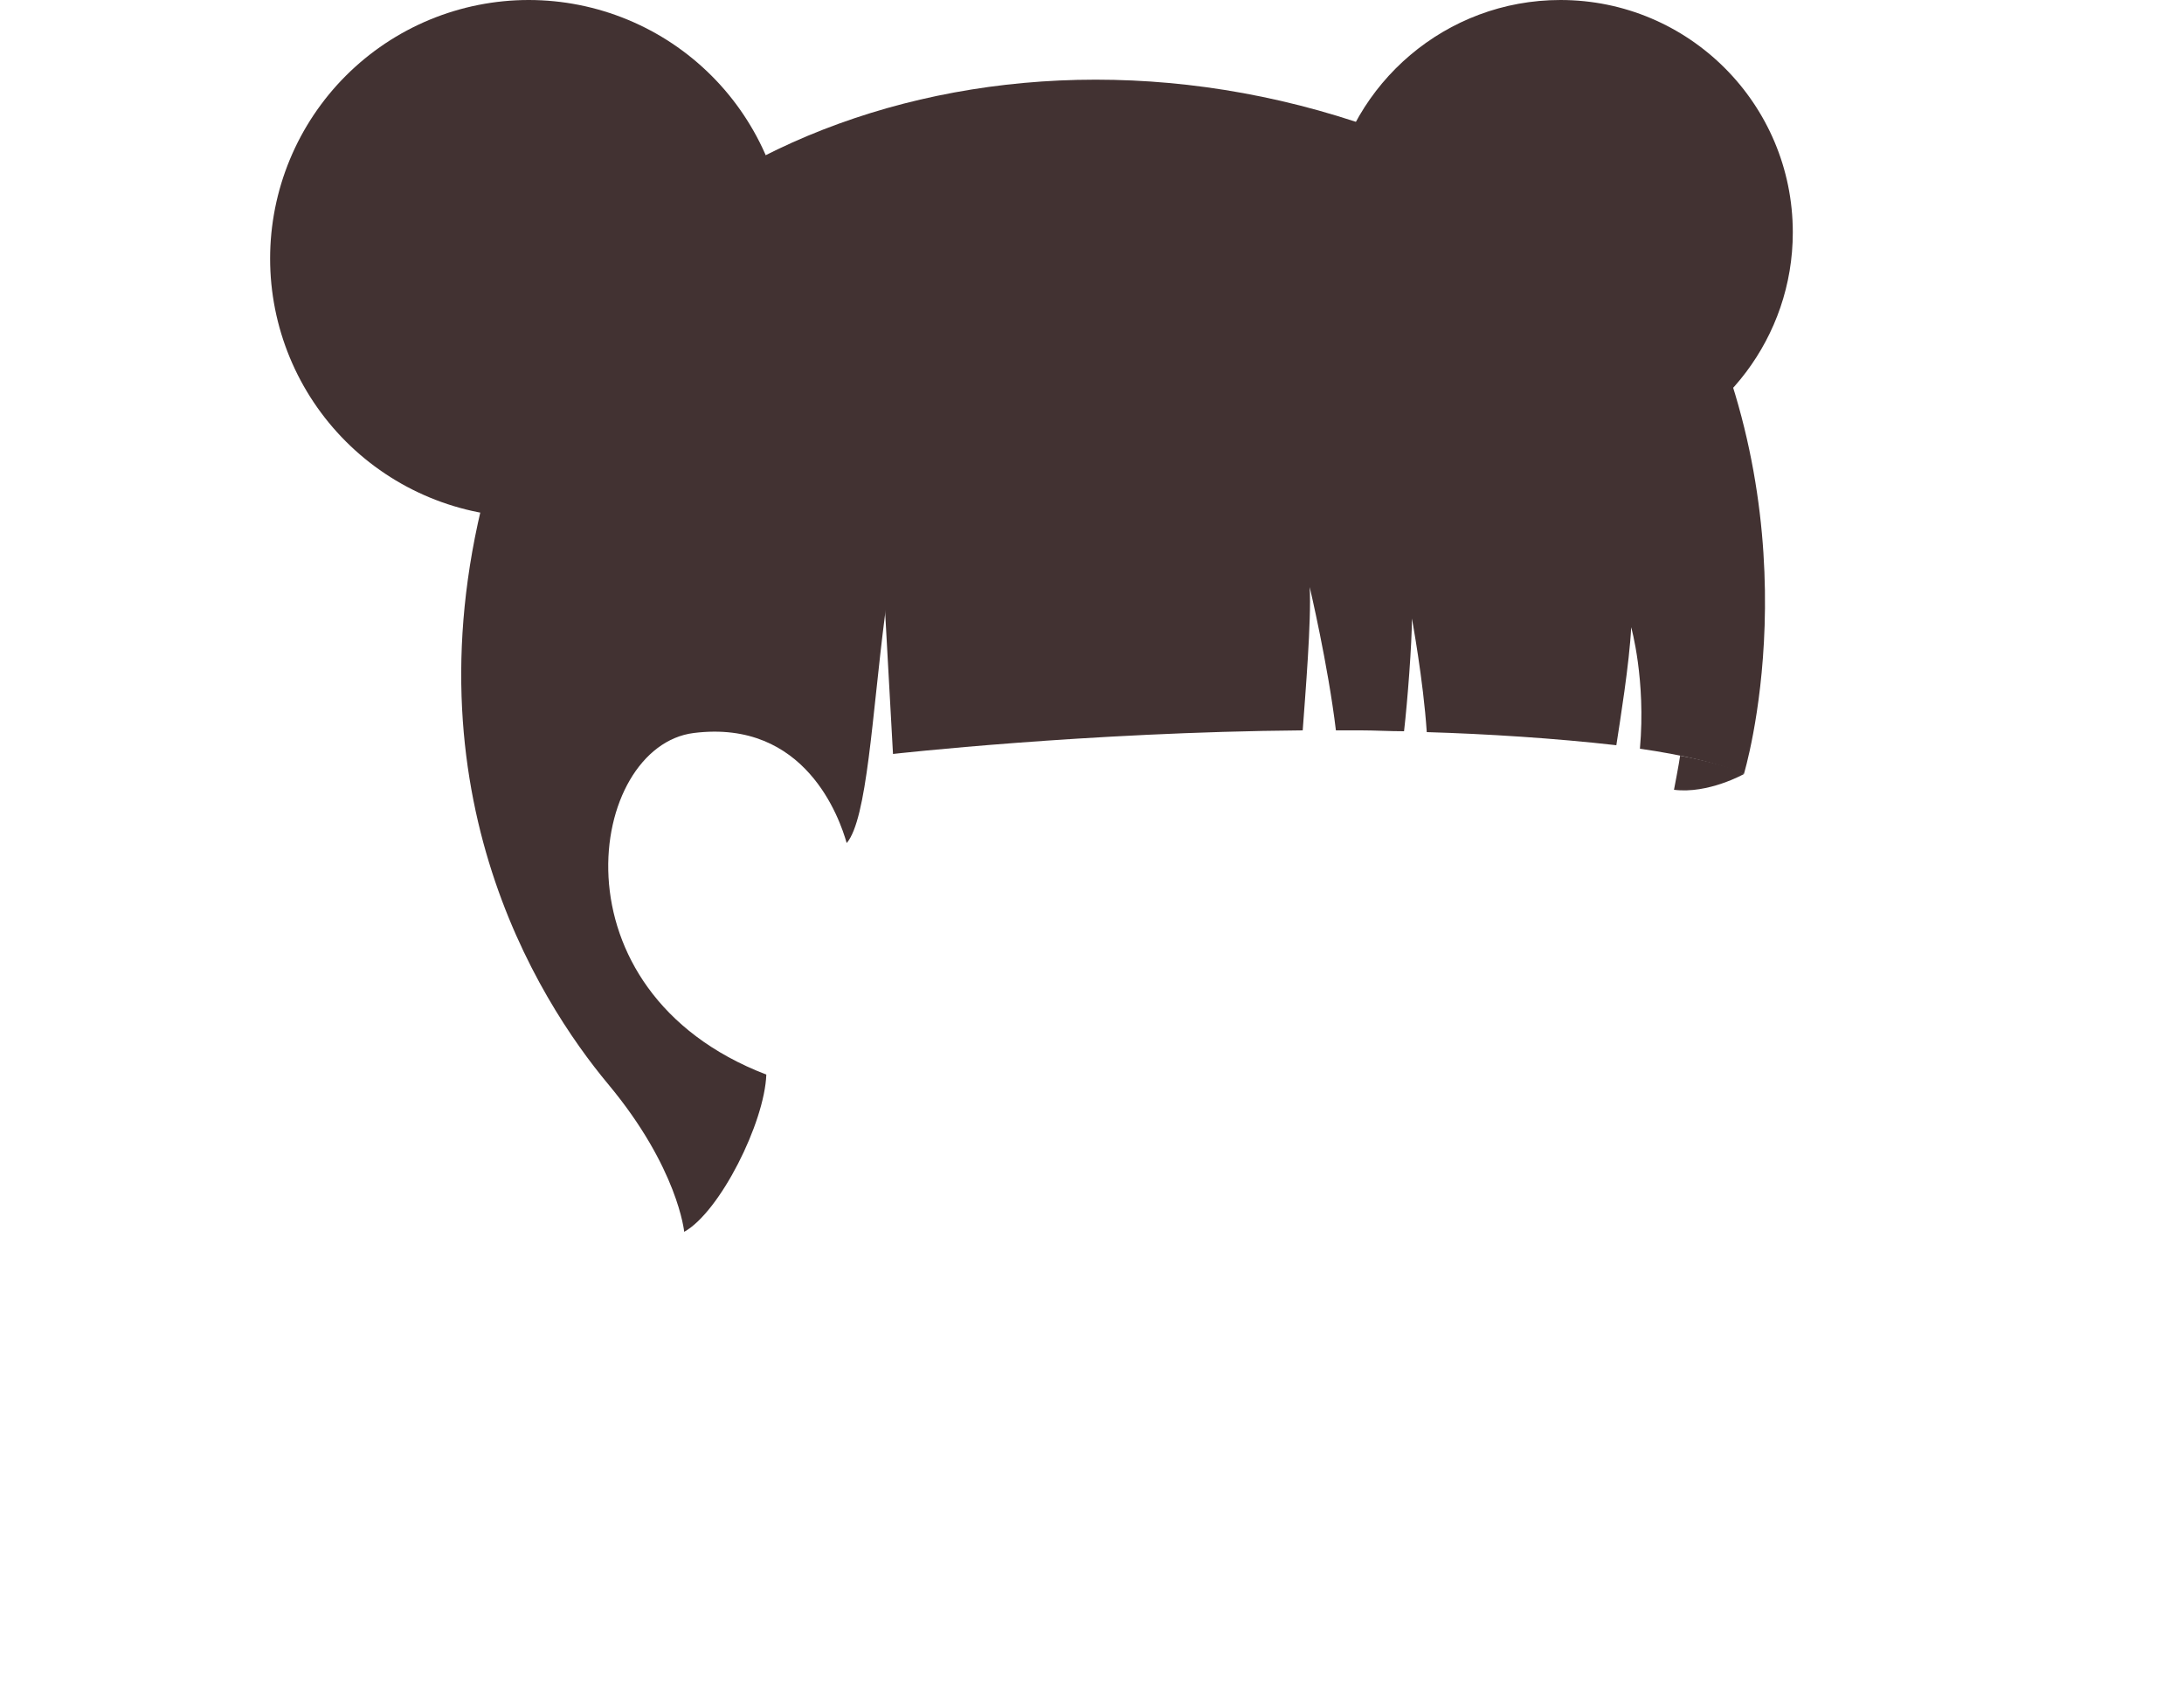
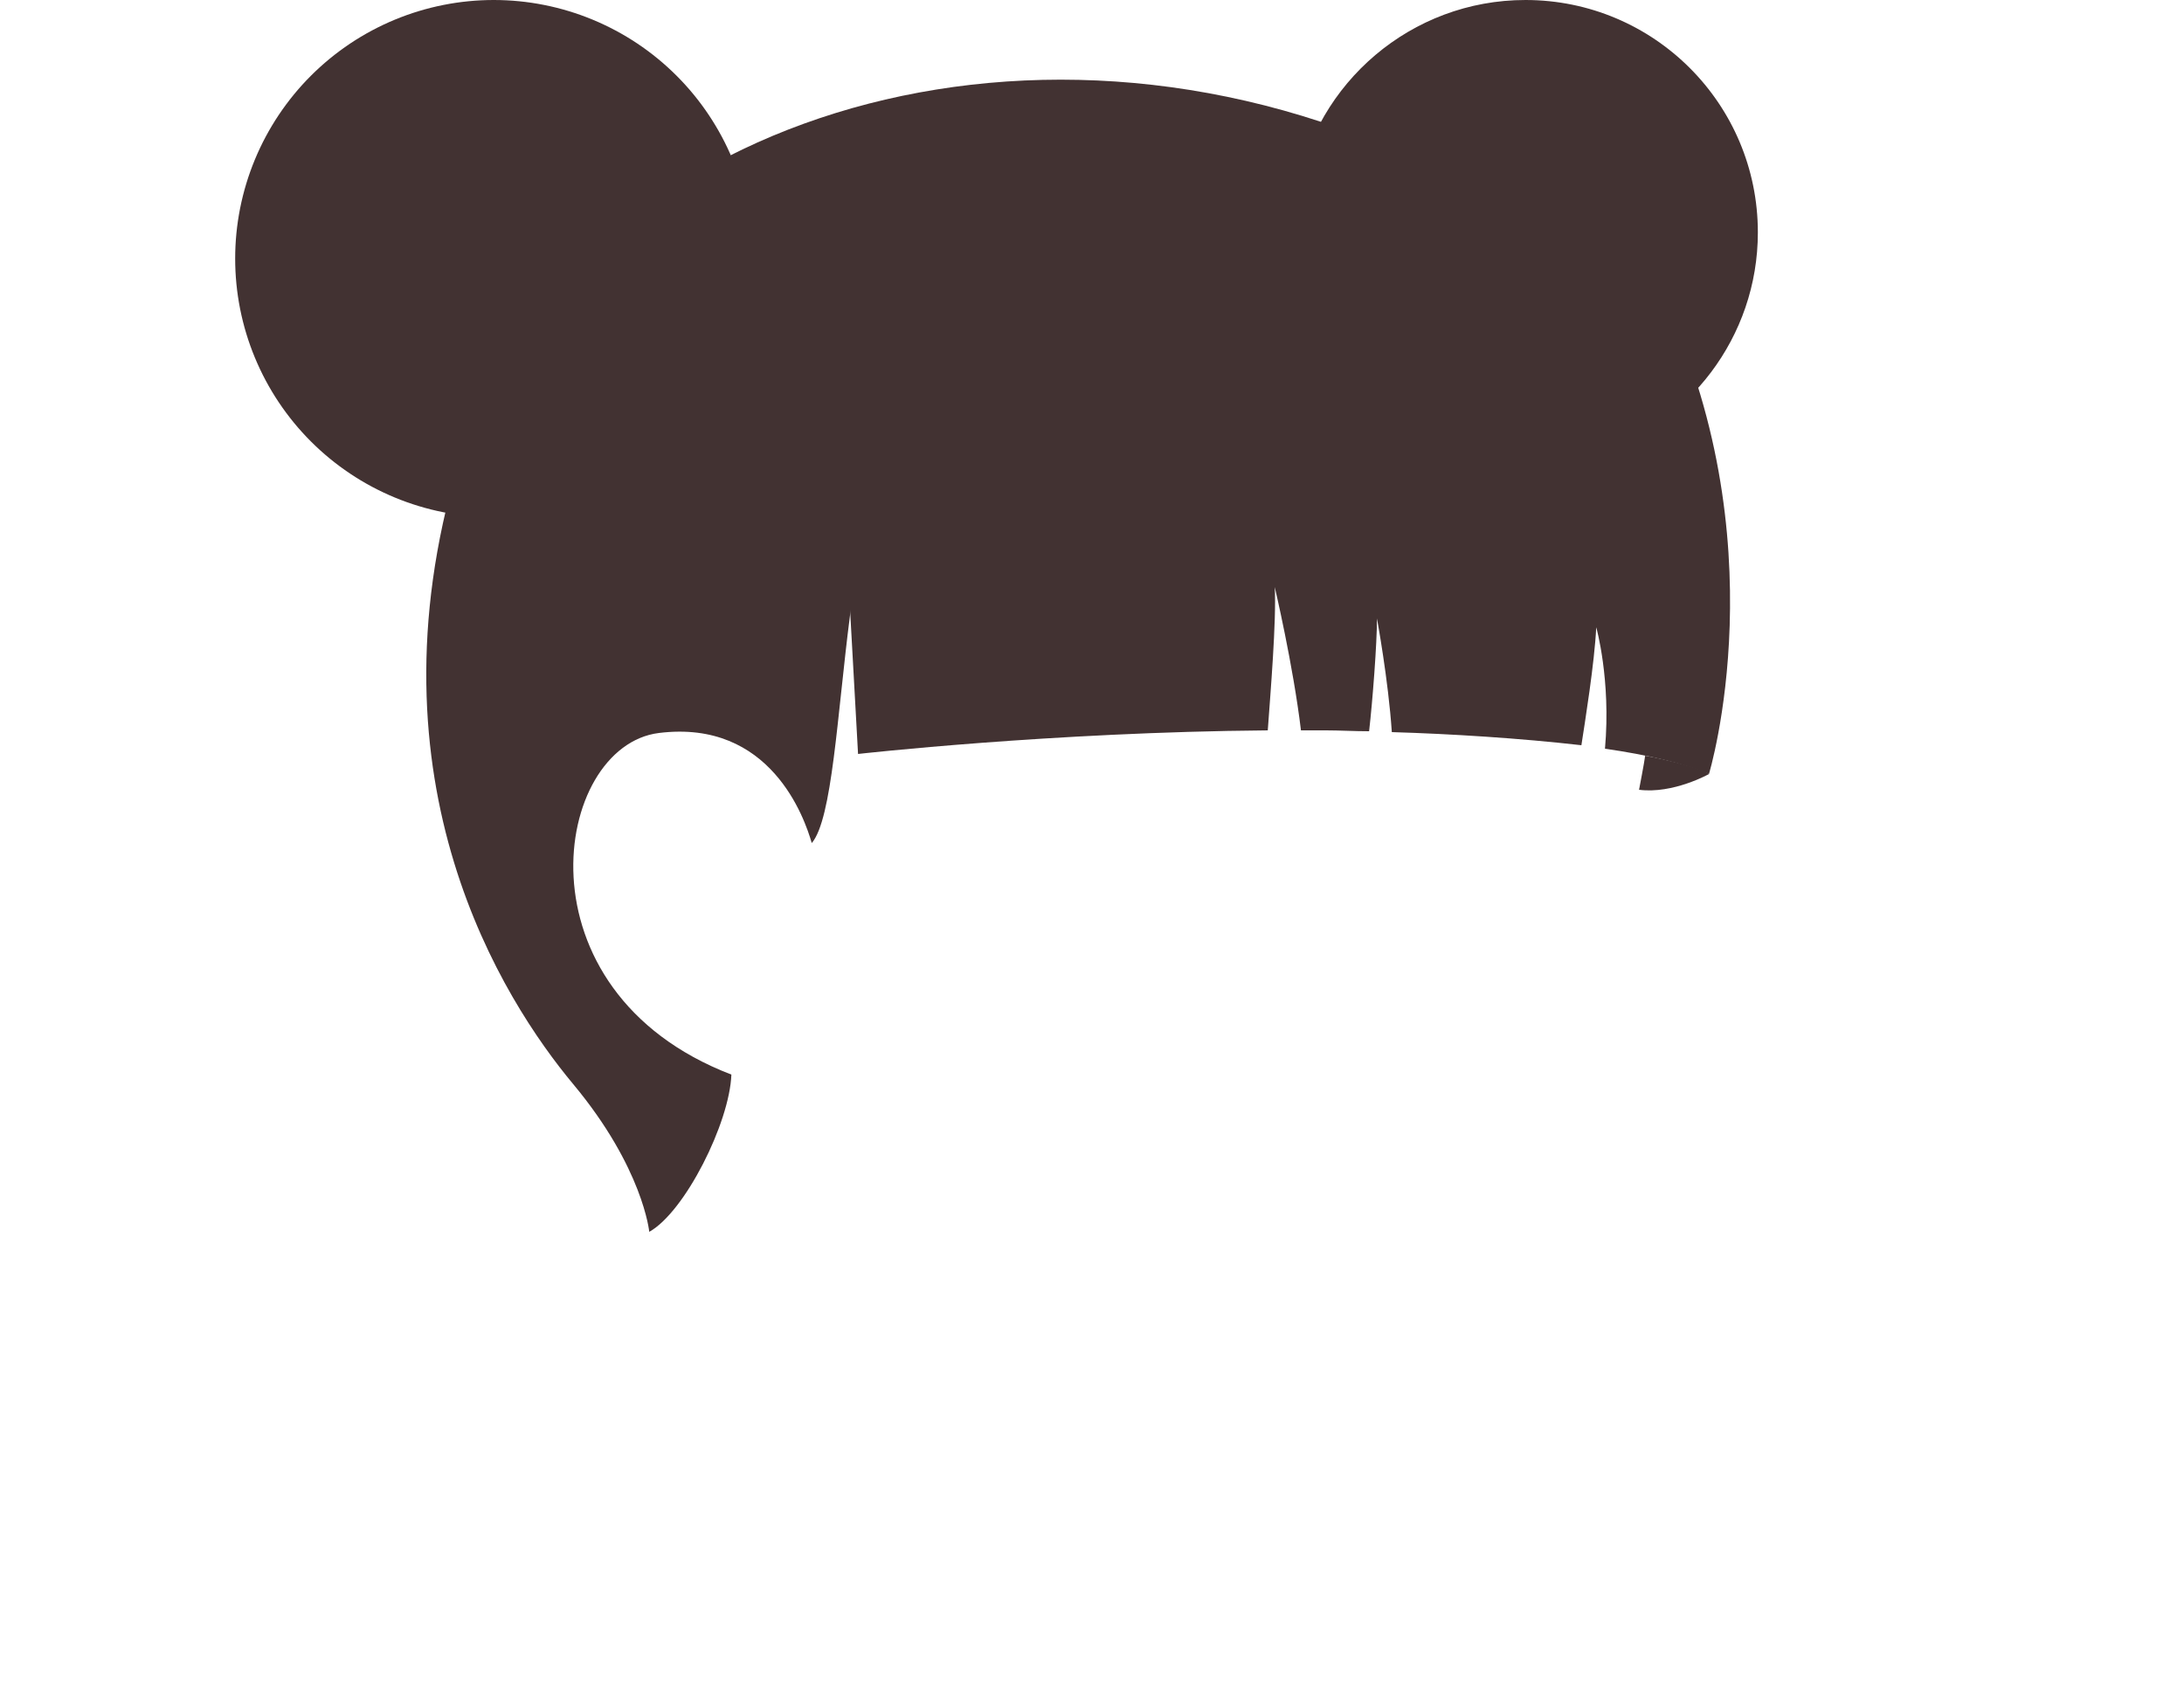
<svg xmlns="http://www.w3.org/2000/svg" fill="none" version="1.1" width="250" height="193.87" viewBox="0 0 250 193.87">
-   <g>
+   <g transform="translate(-4 0)">
    <g>
      <path d="M161.02,29.3C161.92,27.5,159.22,27.5,160.12,25.7C157.72,24,155.12,22.8,152.42,21.9C154.62,9.5,165.52,-0,178.62,-0C193.32,-0,205.22,11.9,205.22,26.6C205.22,38.6,197.22,48.8,186.32,52.1C179.52,42.4,171.82,34.3,161.02,29.3Z" fill="#423232" fill-opacity="1" />
    </g>
    <g>
      <path d="M180.92,28.7C175.82,24,169.42,19.5,161.62,16.3C116.12,-2.2,67.22,16.8,56.42,53.2C45.62,89.6,61.62,114.5,69.62,124.1C77.62,133.7,78.32,141,78.32,141C82.42,138.7,87.52,128.5,87.72,123C62.72,113.4,67.32,85.4,79.42,83.9C92.22,82.3,96.12,93.7,96.92,96.5C101.62,91,99.12,49.2,111.22,46.6C130.52,42.4,148.62,40.3,171.52,43.4C180.02,44.6,185.62,47.3,190.92,51.5C191.62,53.6,192.22,55.7,192.72,57.9C194.32,65,195.12,71,192.42,86.2C195.42,82.4,196.92,77.2,197.42,71.8C199.32,55.7,192.92,39.7,180.92,28.7Z" fill="#423232" fill-opacity="1" />
    </g>
    <g>
      <path d="M90.12,29.6Q90.12,30.327,90.084,31.052Q90.048,31.778,89.977,32.501Q89.906,33.224,89.799,33.943Q89.693,34.662,89.551,35.375Q89.409,36.087,89.233,36.792Q89.056,37.497,88.845,38.192Q88.634,38.888,88.389,39.572Q88.145,40.256,87.866,40.927Q87.588,41.599,87.278,42.256Q86.967,42.912,86.625,43.553Q86.282,44.194,85.908,44.817Q85.535,45.441,85.131,46.045Q84.727,46.649,84.295,47.233Q83.862,47.816,83.401,48.378Q82.94,48.94,82.452,49.478Q81.964,50.016,81.45,50.53Q80.936,51.044,80.398,51.532Q79.859,52.02,79.298,52.481Q78.736,52.942,78.152,53.375Q77.569,53.808,76.965,54.211Q76.36,54.615,75.737,54.989Q75.114,55.362,74.473,55.705Q73.832,56.047,73.175,56.358Q72.518,56.669,71.847,56.947Q71.176,57.225,70.492,57.47Q69.807,57.714,69.112,57.925Q68.417,58.136,67.712,58.313Q67.007,58.489,66.294,58.631Q65.582,58.773,64.863,58.88Q64.144,58.986,63.421,59.057Q62.698,59.129,61.972,59.164Q61.246,59.2,60.52,59.2Q59.793,59.2,59.067,59.164Q58.341,59.129,57.618,59.057Q56.895,58.986,56.176,58.88Q55.458,58.773,54.745,58.631Q54.032,58.489,53.327,58.313Q52.623,58.136,51.927,57.925Q51.232,57.714,50.548,57.47Q49.864,57.225,49.192,56.947Q48.521,56.669,47.864,56.358Q47.207,56.047,46.566,55.705Q45.925,55.362,45.302,54.989Q44.679,54.615,44.075,54.211Q43.471,53.808,42.887,53.375Q42.303,52.942,41.742,52.481Q41.18,52.02,40.641,51.532Q40.103,51.044,39.589,50.53Q39.075,50.016,38.587,49.478Q38.099,48.94,37.638,48.378Q37.178,47.816,36.745,47.233Q36.312,46.649,35.908,46.045Q35.504,45.441,35.131,44.817Q34.757,44.194,34.415,43.553Q34.072,42.912,33.762,42.256Q33.451,41.599,33.173,40.927Q32.895,40.256,32.65,39.572Q32.405,38.888,32.194,38.192Q31.983,37.497,31.807,36.792Q31.63,36.087,31.488,35.375Q31.347,34.662,31.24,33.943Q31.133,33.224,31.062,32.501Q30.991,31.778,30.955,31.052Q30.92,30.327,30.92,29.6Q30.92,28.873,30.955,28.148Q30.991,27.422,31.062,26.699Q31.133,25.976,31.24,25.257Q31.347,24.538,31.488,23.825Q31.63,23.113,31.807,22.408Q31.983,21.703,32.194,21.008Q32.405,20.312,32.65,19.628Q32.895,18.944,33.173,18.273Q33.451,17.601,33.762,16.944Q34.072,16.287,34.415,15.647Q34.757,15.006,35.131,14.383Q35.504,13.759,35.908,13.155Q36.312,12.551,36.745,11.967Q37.178,11.384,37.638,10.822Q38.099,10.26,38.587,9.722Q39.075,9.183,39.589,8.67Q40.103,8.156,40.641,7.668Q41.18,7.18,41.742,6.719Q42.303,6.258,42.887,5.825Q43.471,5.392,44.075,4.988Q44.679,4.585,45.302,4.211Q45.925,3.838,46.566,3.495Q47.207,3.153,47.864,2.842Q48.521,2.531,49.192,2.253Q49.864,1.975,50.548,1.73Q51.232,1.485,51.927,1.275Q52.623,1.064,53.327,0.887Q54.032,0.711,54.745,0.569Q55.458,0.427,56.176,0.32Q56.895,0.214,57.618,0.143Q58.341,0.071,59.067,0.036Q59.793,-0,60.52,-0Q61.246,-0,61.972,0.036Q62.698,0.071,63.421,0.143Q64.144,0.214,64.863,0.32Q65.582,0.427,66.294,0.569Q67.007,0.711,67.712,0.887Q68.417,1.064,69.112,1.275Q69.807,1.485,70.492,1.73Q71.176,1.975,71.847,2.253Q72.518,2.531,73.175,2.842Q73.832,3.153,74.473,3.495Q75.114,3.838,75.737,4.211Q76.36,4.585,76.965,4.988Q77.569,5.392,78.152,5.825Q78.736,6.258,79.298,6.719Q79.859,7.18,80.398,7.668Q80.936,8.156,81.45,8.67Q81.964,9.183,82.452,9.722Q82.94,10.26,83.401,10.822Q83.862,11.384,84.295,11.967Q84.727,12.551,85.131,13.155Q85.535,13.759,85.908,14.383Q86.282,15.006,86.625,15.647Q86.967,16.287,87.278,16.944Q87.588,17.601,87.866,18.273Q88.145,18.944,88.389,19.628Q88.634,20.312,88.845,21.008Q89.056,21.703,89.233,22.408Q89.409,23.113,89.551,23.825Q89.693,24.538,89.799,25.257Q89.906,25.976,89.977,26.699Q90.048,27.422,90.084,28.148Q90.12,28.873,90.12,29.6Z" fill="#423232" fill-opacity="1" />
    </g>
    <g>
      <path d="M100.02,46.6C100.02,46.6,102.22,86.3,102.22,86.3C102.22,86.3,124.32,83.8,149.12,83.6C149.42,79.4,150.12,71.1,149.92,67.2C149.92,67.2,152.02,76.1,152.92,83.6C153.92,83.6,154.82,83.6,155.82,83.6C157.32,83.6,159.02,83.7,160.72,83.7C161.12,80.2,161.62,73.7,161.62,70.8C161.62,70.8,162.92,77.8,163.32,83.8C170.12,84,178.02,84.5,185.02,85.3C185.42,82.7,186.52,75.9,186.72,71.8C186.72,71.8,188.42,77.8,187.72,85.7C192.62,86.4,196.82,87.4,199.62,88.6C199.62,88.6,207.82,61.7,194.02,33.3C186.42,17.5,109.52,26.5,100.02,46.6Z" fill="#423232" fill-opacity="1" />
    </g>
    <g>
      <path d="M191.62,90.4C195.52,90.9,199.62,88.6,199.62,88.6C198.12,87.6,192.42,86.5,192.32,86.5C192.22,87.3,191.62,90.4,191.62,90.4Z" fill="#423232" fill-opacity="1" />
    </g>
  </g>
</svg>
